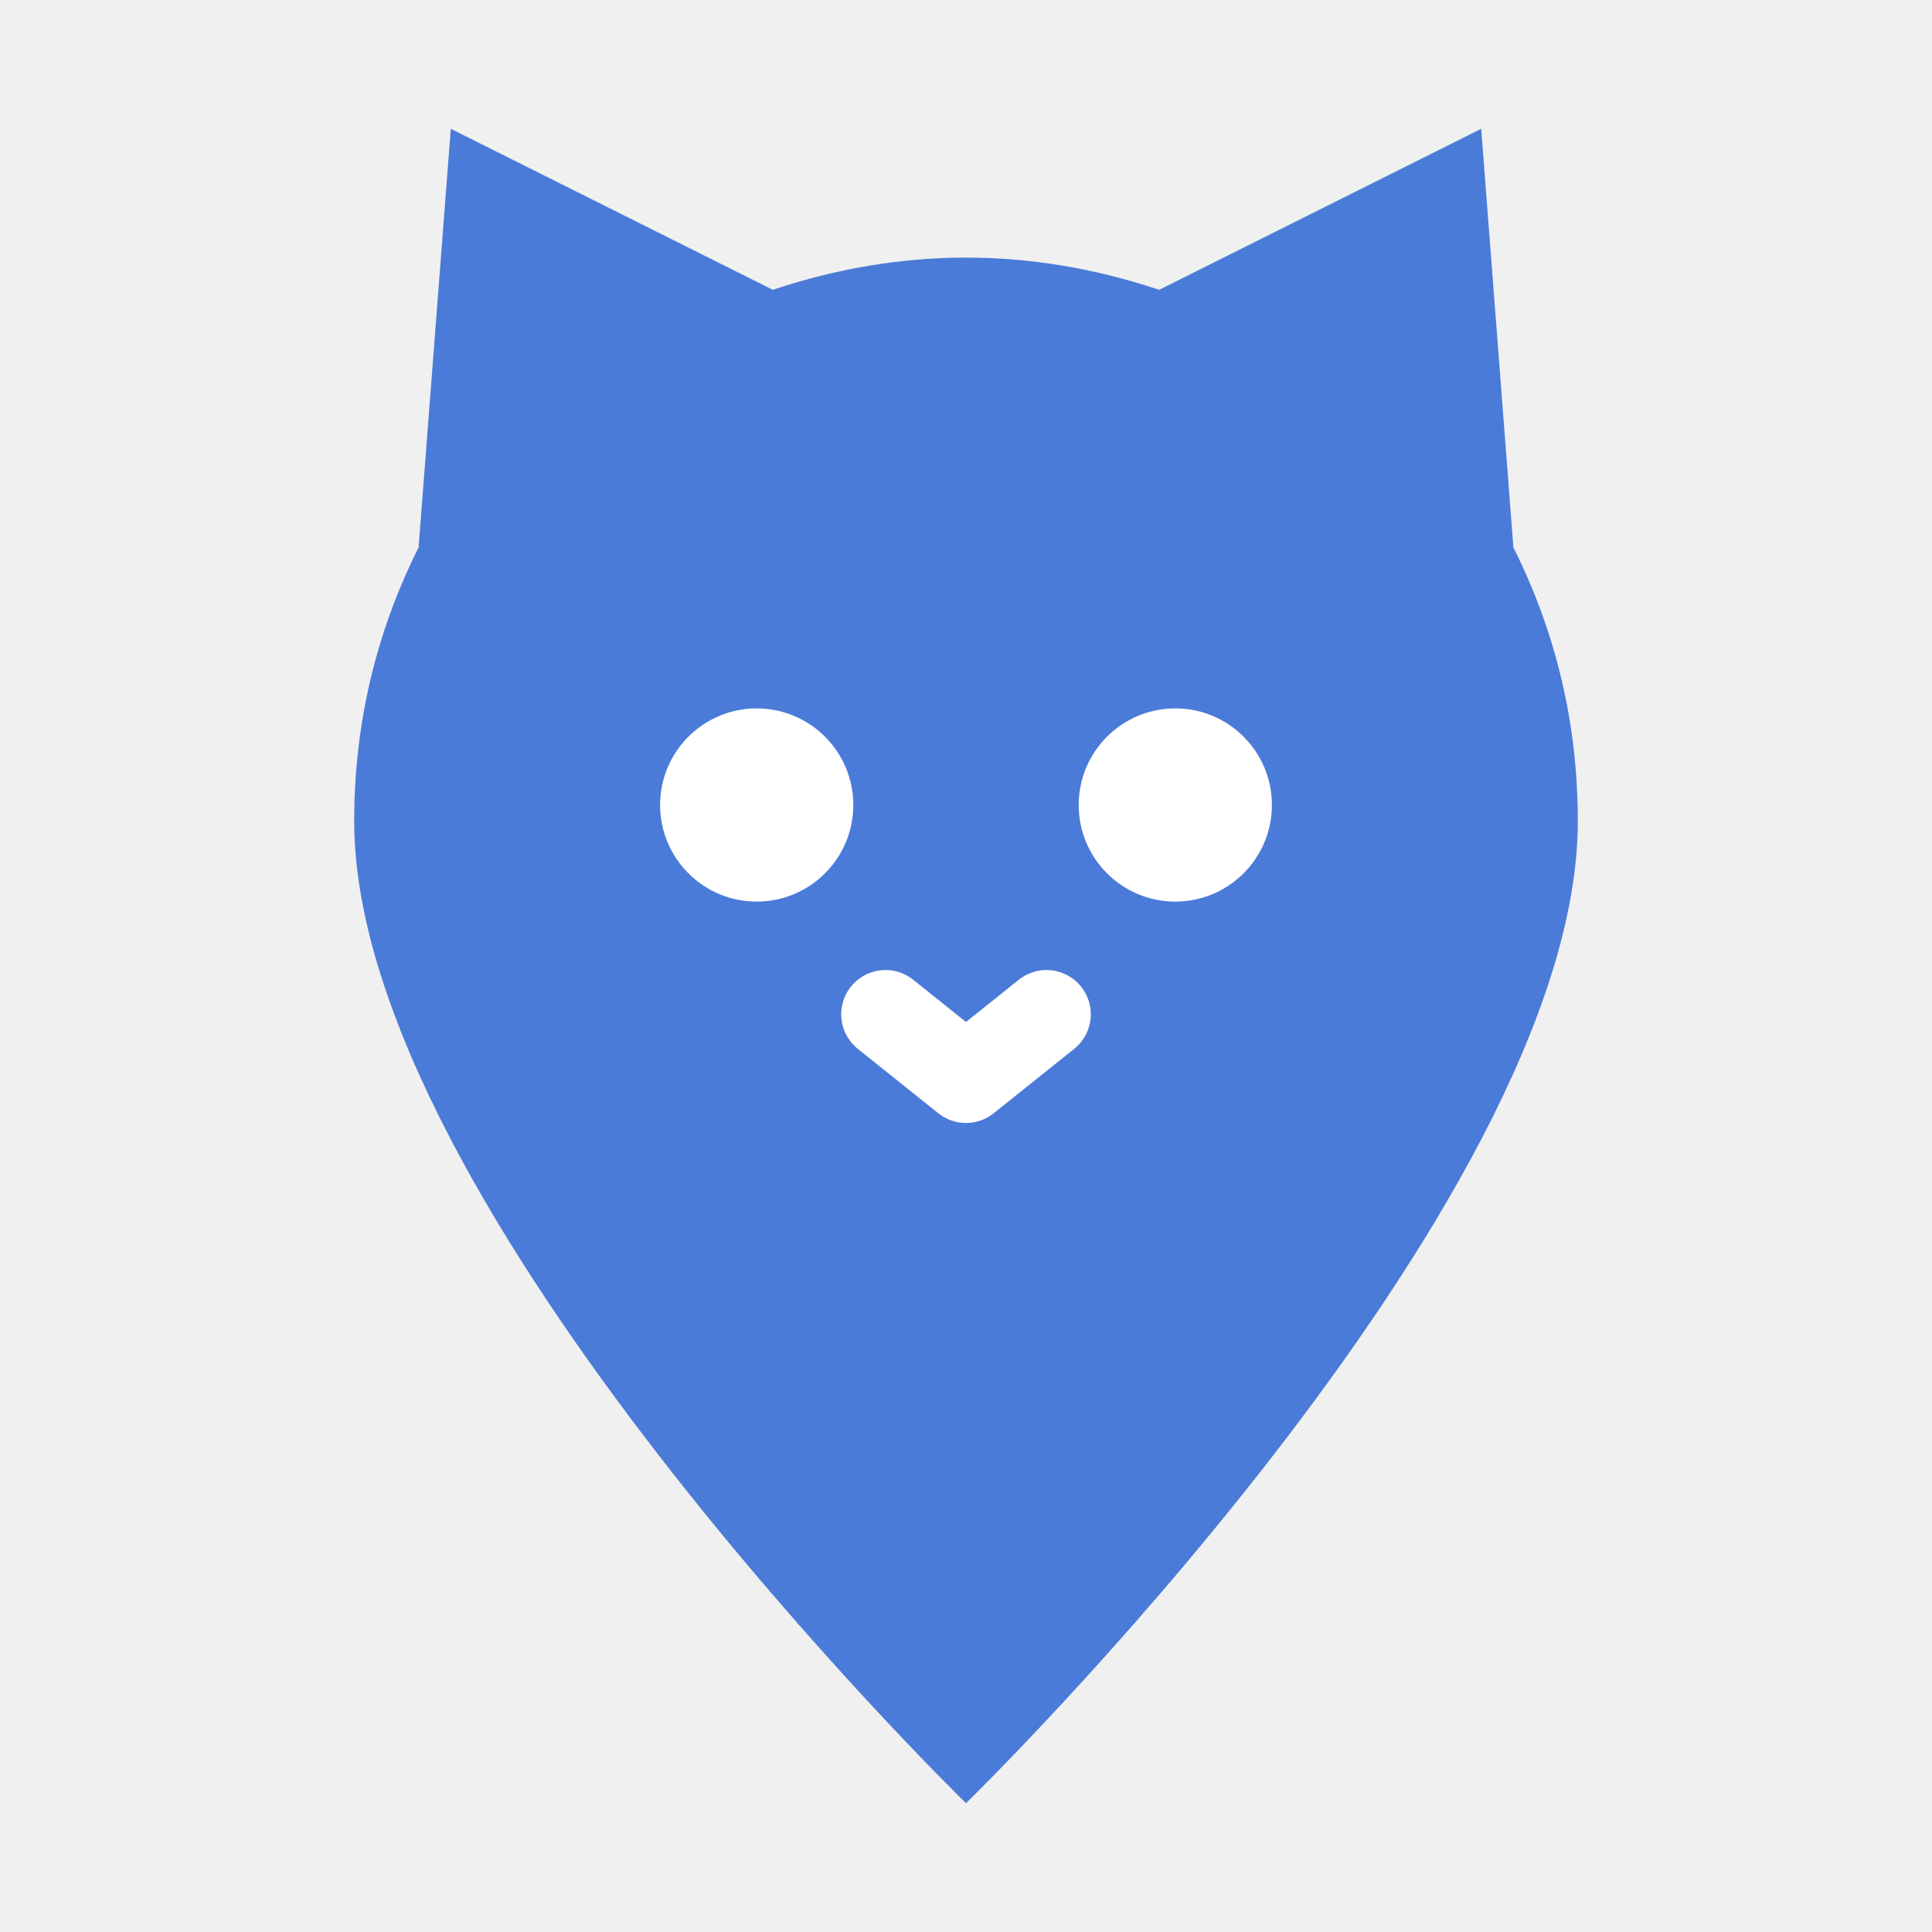
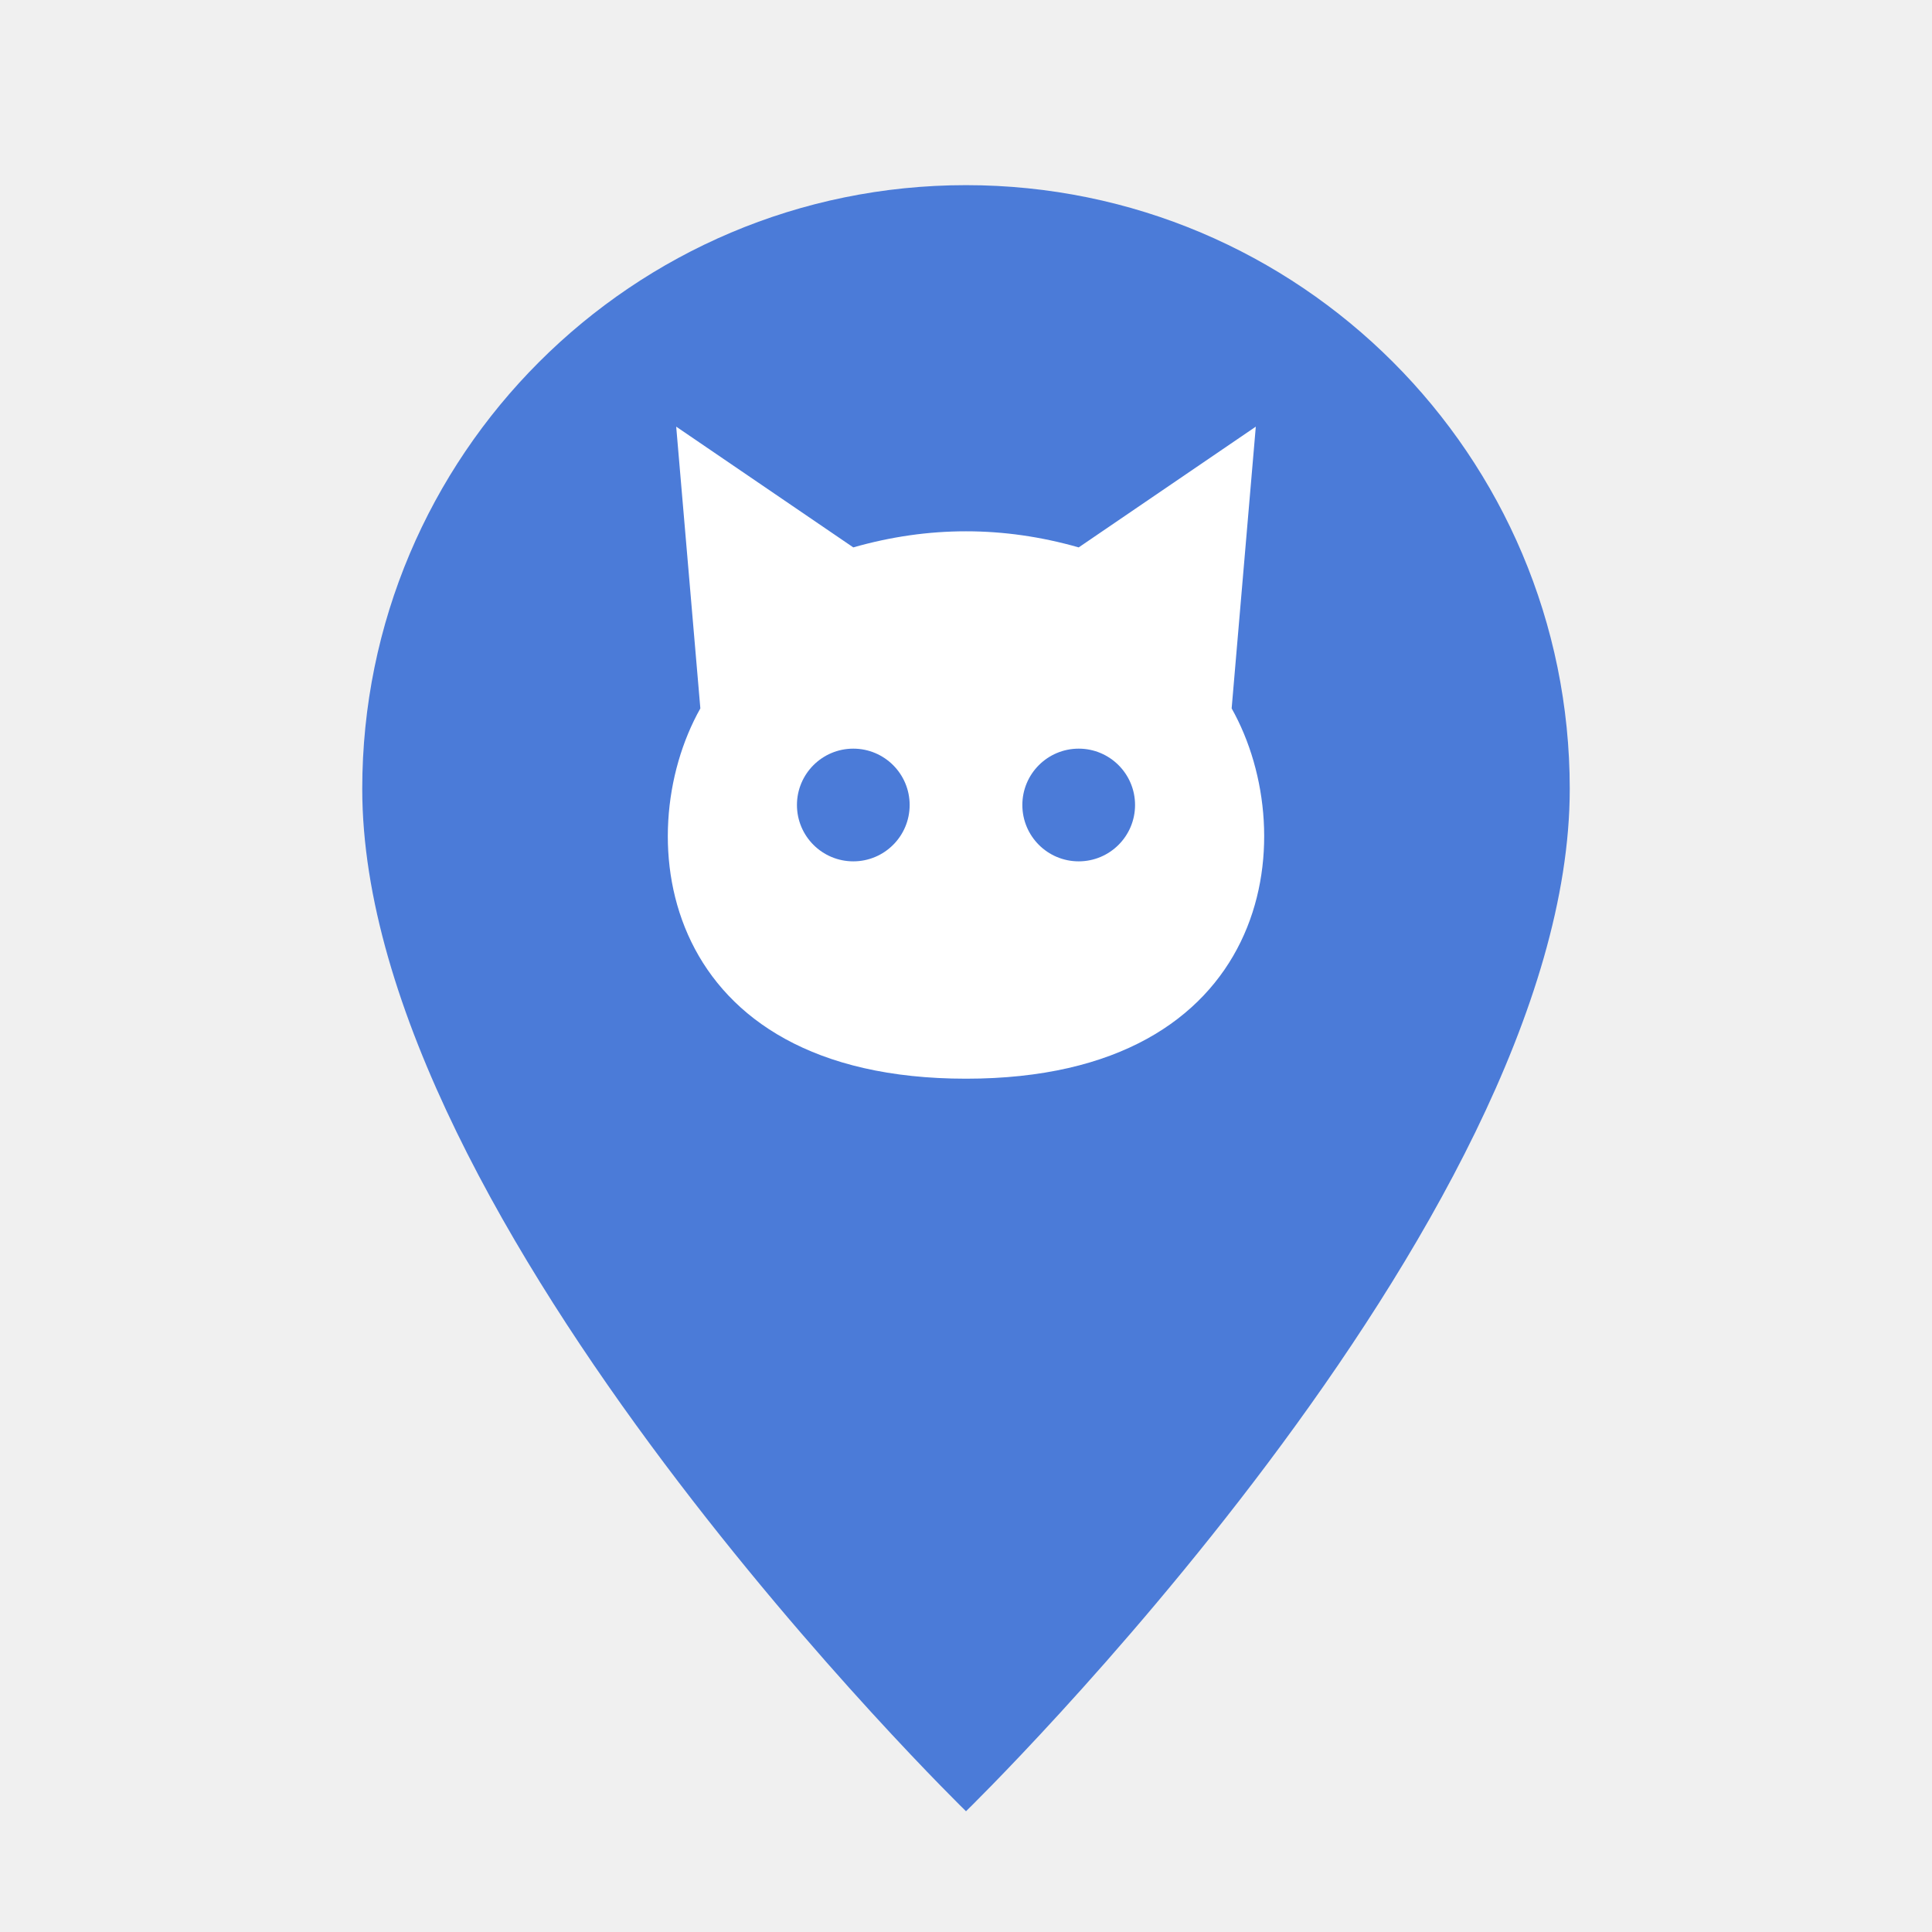
<svg xmlns="http://www.w3.org/2000/svg" viewBox="0 0 24 24">
-   <path fill="#4b7bd8" d="M5.2 6.8 L5.6 1.6 L9.6 3.6 Q12 2.8 14.4 3.6 L18.4 1.6 L18.8 6.8 Q19.6 8.4 19.6 10.2 C19.6 15 12 22.4 12 22.4 C12 22.4 4.4 15 4.4 10.2 Q4.4 8.4 5.2 6.8 Z" />
-   <circle cx="9.4" cy="10" r="1.2" fill="#ffffff" />
-   <circle cx="14.6" cy="10" r="1.2" fill="#ffffff" />
-   <path d="M11 12.6 L12 13.4 L13 12.6" stroke="#ffffff" stroke-width="1.1" fill="none" stroke-linecap="round" stroke-linejoin="round" />
+   <path fill="#4b7bd8" d="M12 22.5 C12 22.5 4.5 15.2 4.5 9.8 A7.5 7.5 0 0 1 19.5 9.8 C19.5 15.2 12 22.5 12 22.5 Z" />
+   <path fill="#ffffff" d="M8.7 8.8 L8.4 5.3 L10.6 6.8 Q12 6.4 13.4 6.8 L15.6 5.3 L15.3 8.8 C16.2 10.4 15.8 13.4 12 13.4 C8.2 13.4 7.8 10.4 8.7 8.8 Z" />
+   <circle cx="10.6" cy="10" r="0.7" fill="#4b7bd8" />
+   <circle cx="13.4" cy="10" r="0.7" fill="#4b7bd8" />
</svg>
